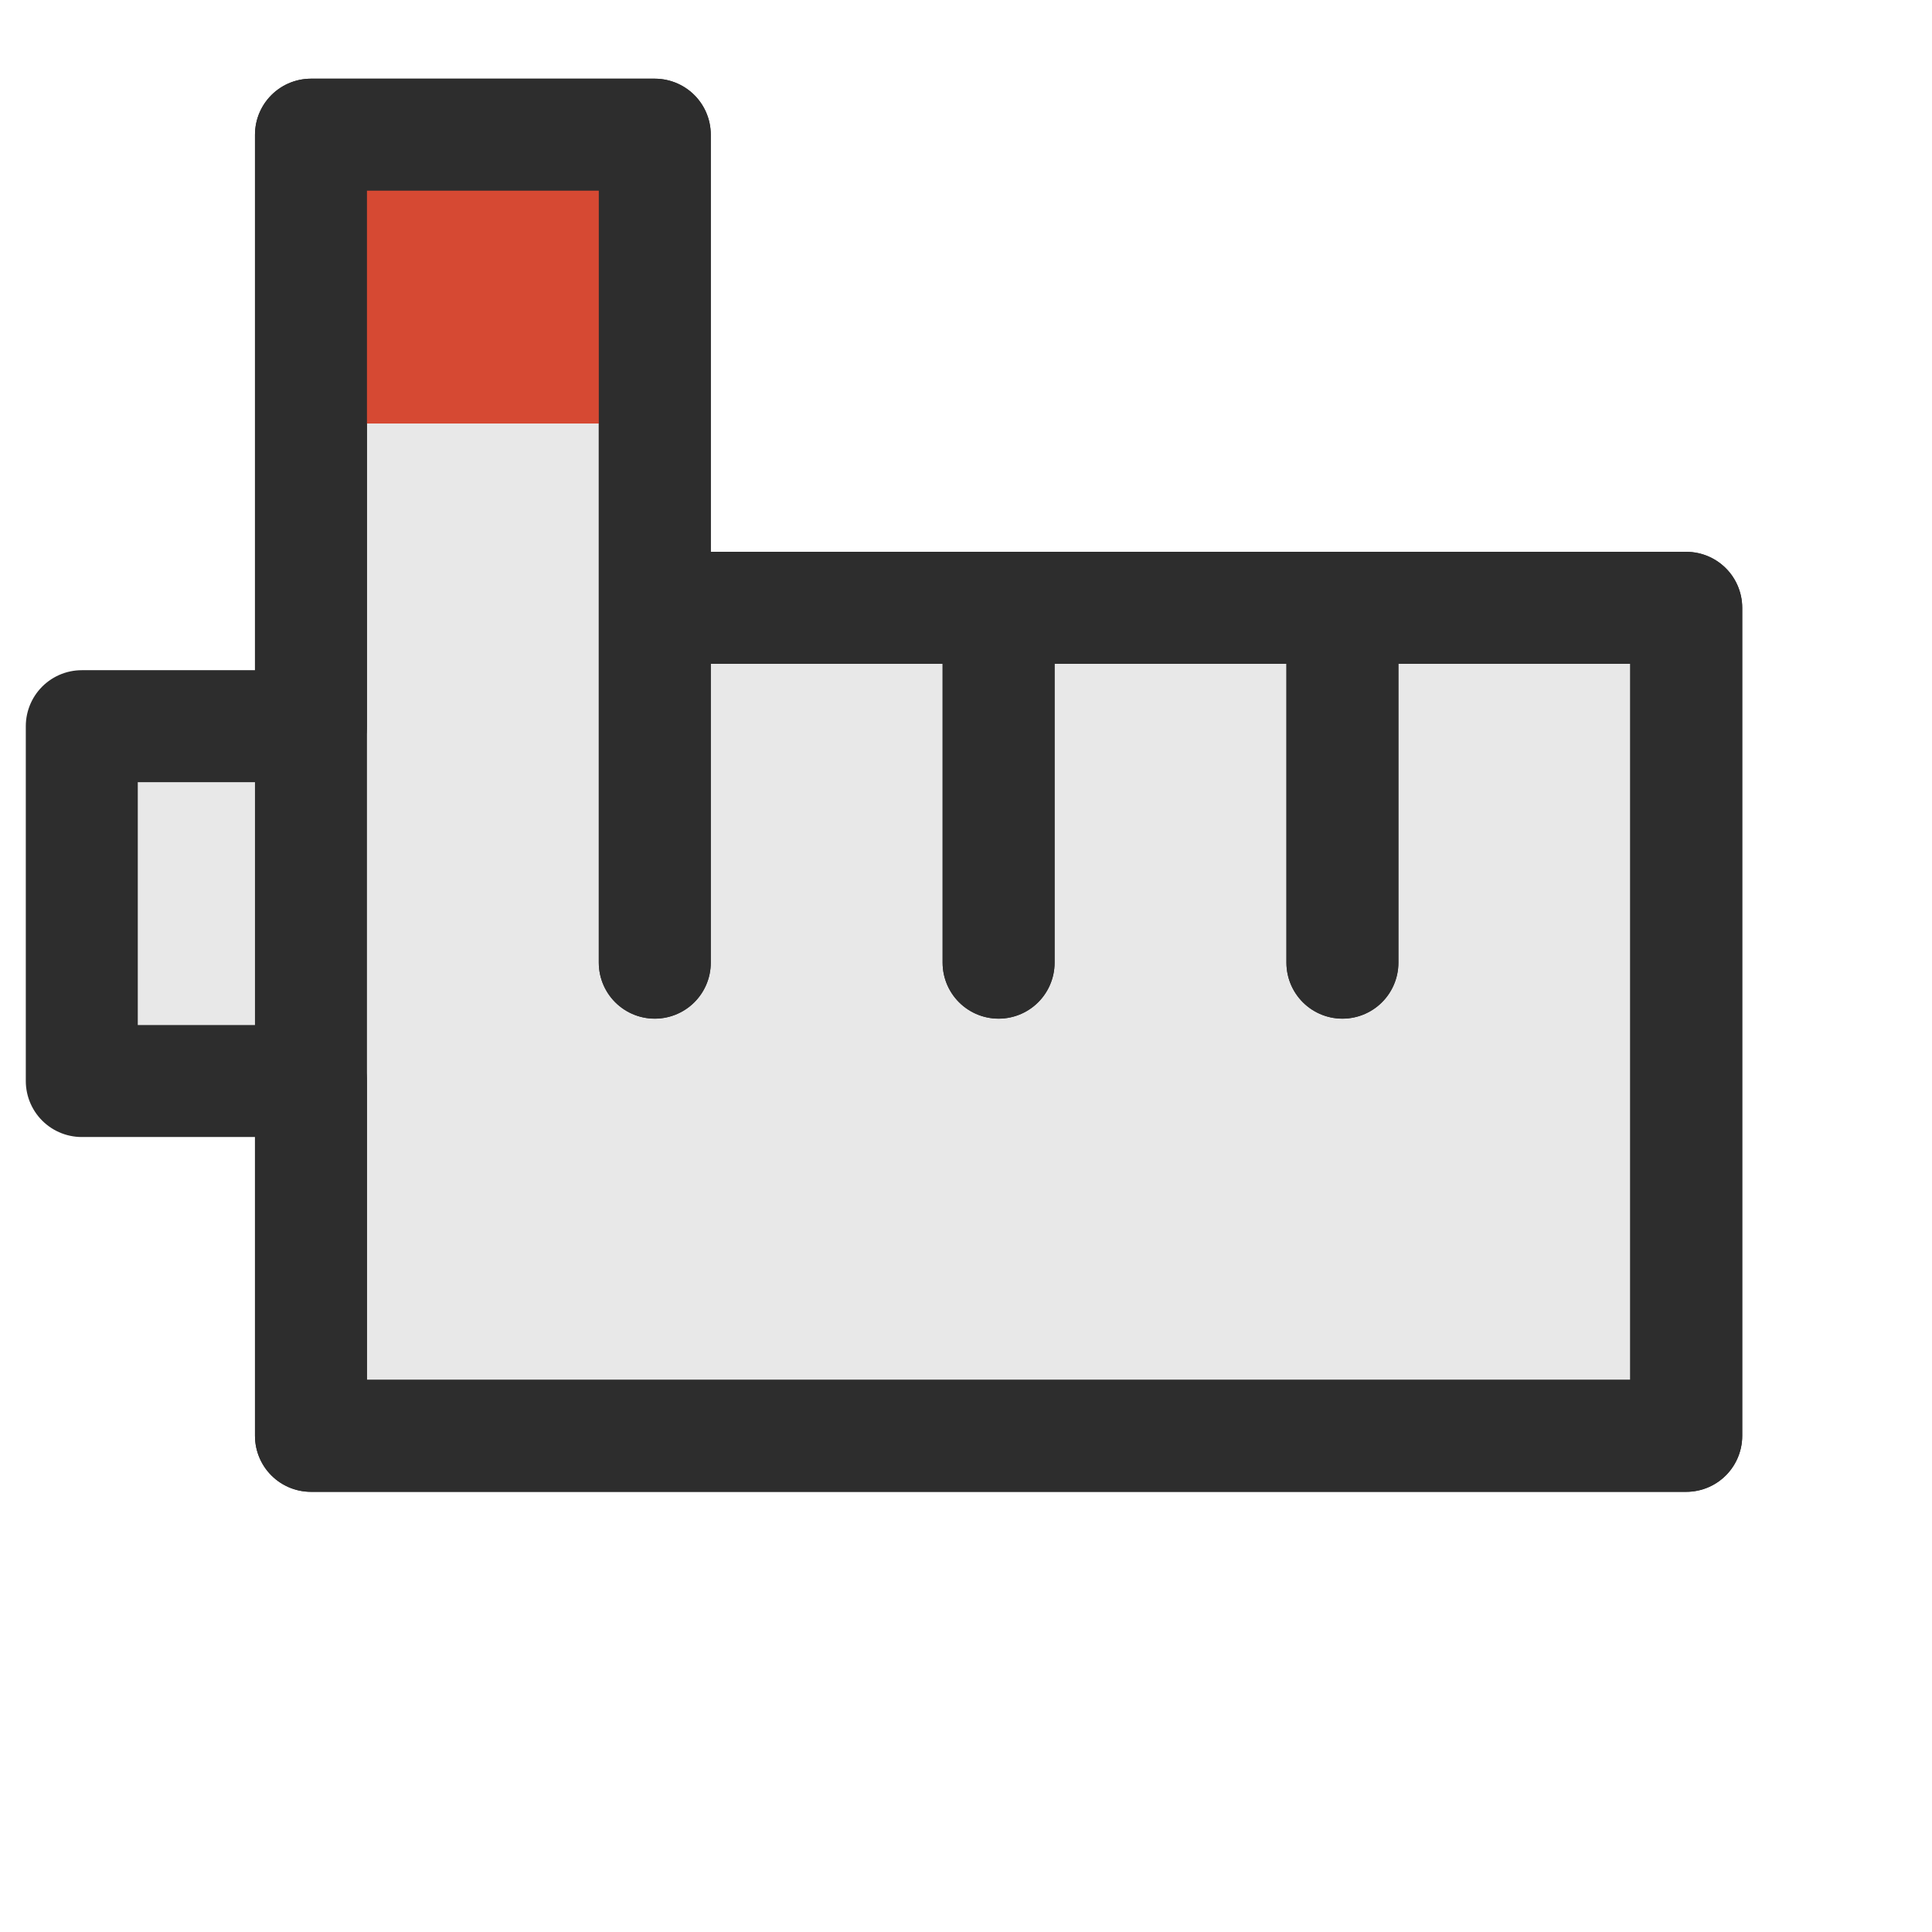
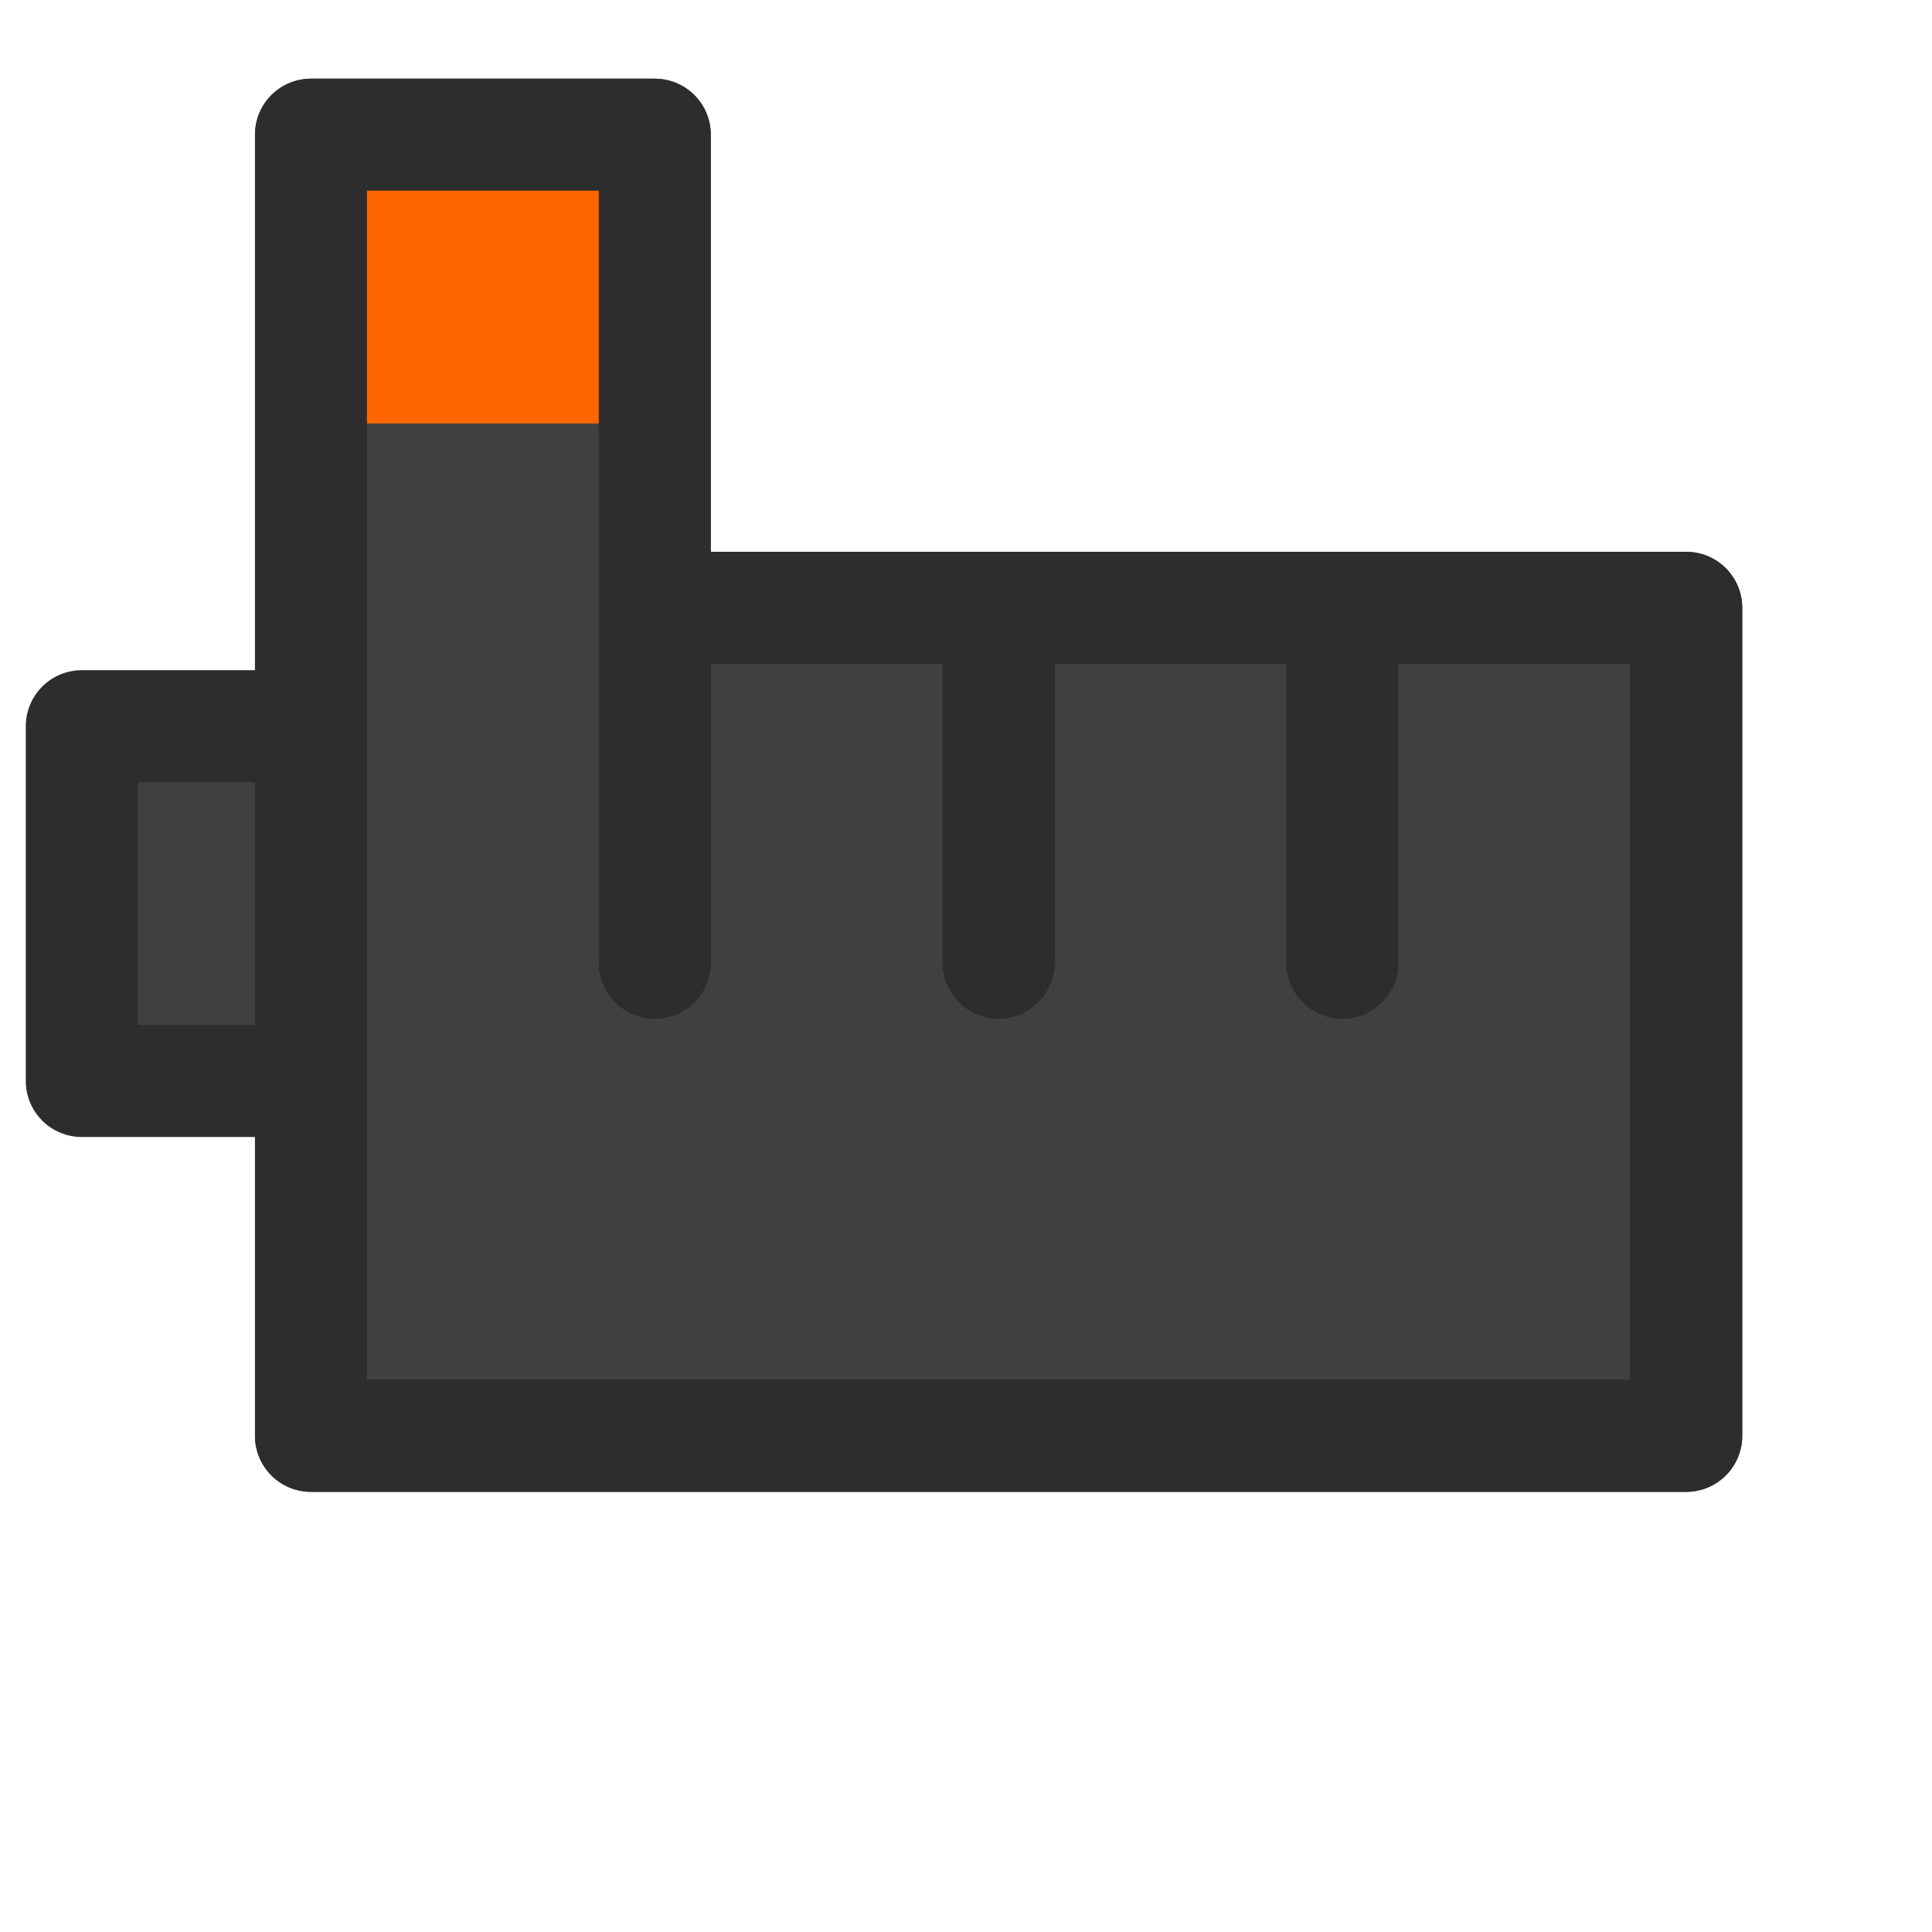
<svg xmlns="http://www.w3.org/2000/svg" xmlns:ns1="http://www.openswatchbook.org/uri/2009/osb" width="24" height="24" id="svg2" version="1.1">
  <defs id="defs4">
    <linearGradient id="linearGradient5179-1-3" ns1:paint="solid" gradientTransform="matrix(0.3829918,0,0,0.3829918,185.9743,205.3591)">
      <stop style="stop-color:#d64933;stop-opacity:1;" offset="0" id="stop5181-2-7" />
    </linearGradient>
  </defs>
  <g id="layer1" transform="translate(0,-1028.362)" style="display:inline">
-     <path style="fill:#e8e8e8;stroke:#2d2d2d;stroke-width:1.391;stroke-linecap:butt;stroke-linejoin:round;stroke-miterlimit:4;stroke-opacity:1;stroke-dasharray:none;display:inline" d="m 3.863,1030.035 4.271,0 0,5.878 0,4.408 0,-4.408 4.271,0 0,4.408 0,-4.408 4.271,0 0,4.408 0,-4.408 4.271,0 0,10.286 -17.084,0 0,-4.408 -2.847,0 0,-4.408 2.847,0 z" id="path3821" />
+     <path style="display:inline;fill:#404040;stroke:#2d2d2d;stroke-width:1.391;stroke-linecap:butt;stroke-linejoin:round;stroke-miterlimit:4;stroke-dasharray:none;stroke-opacity:1" d="m 3.863,1030.035 h 4.271 v 5.878 4.408 -4.408 h 4.271 v 4.408 -4.408 h 4.271 v 4.408 -4.408 h 4.271 v 10.286 H 3.863 v -4.408 H 1.016 v -4.408 h 2.847 z" id="path3821" />
  </g>
  <g id="layer3">
-     <path style="fill:#d64933;stroke:none;display:inline" d="m 7.495,2.32 -3.325,0 0,2.941 3.325,0 z" id="path3833" />
+     <path style="display:inline;fill:#ff6600;stroke:none" d="M 7.495,2.32 H 4.17 v 2.941 h 3.325 z" id="path3833" />
  </g>
  <g id="layer2">
-     <path id="path5110" d="m 3.863,1.673 4.271,0 0,5.877 0,4.408 0,-4.408 4.271,0 0,4.408 0,-4.408 4.271,0 0,4.408 0,-4.408 4.271,0 0,10.286 -17.084,0 0,-4.408 0,-0.166 0,-4.636 0,0.393 z" style="fill:none;stroke:#2d2d2d;stroke-width:1.391;stroke-linecap:butt;stroke-linejoin:round;stroke-miterlimit:4;stroke-opacity:1;stroke-dasharray:none;display:inline" />
+     <path id="path5110" d="M 3.863,1.673 H 8.134 V 7.55 11.959 7.55 H 12.405 V 11.959 7.55 h 4.271 V 11.959 7.55 h 4.271 V 17.836 H 3.863 V 13.428 13.262 8.627 9.02 Z" style="display:inline;fill:none;stroke:#2d2d2d;stroke-width:1.391;stroke-linecap:butt;stroke-linejoin:round;stroke-miterlimit:4;stroke-dasharray:none;stroke-opacity:1" />
  </g>
  <g id="layer4" style="display:inline" />
  <g id="layer5" style="display:inline" />
</svg>
